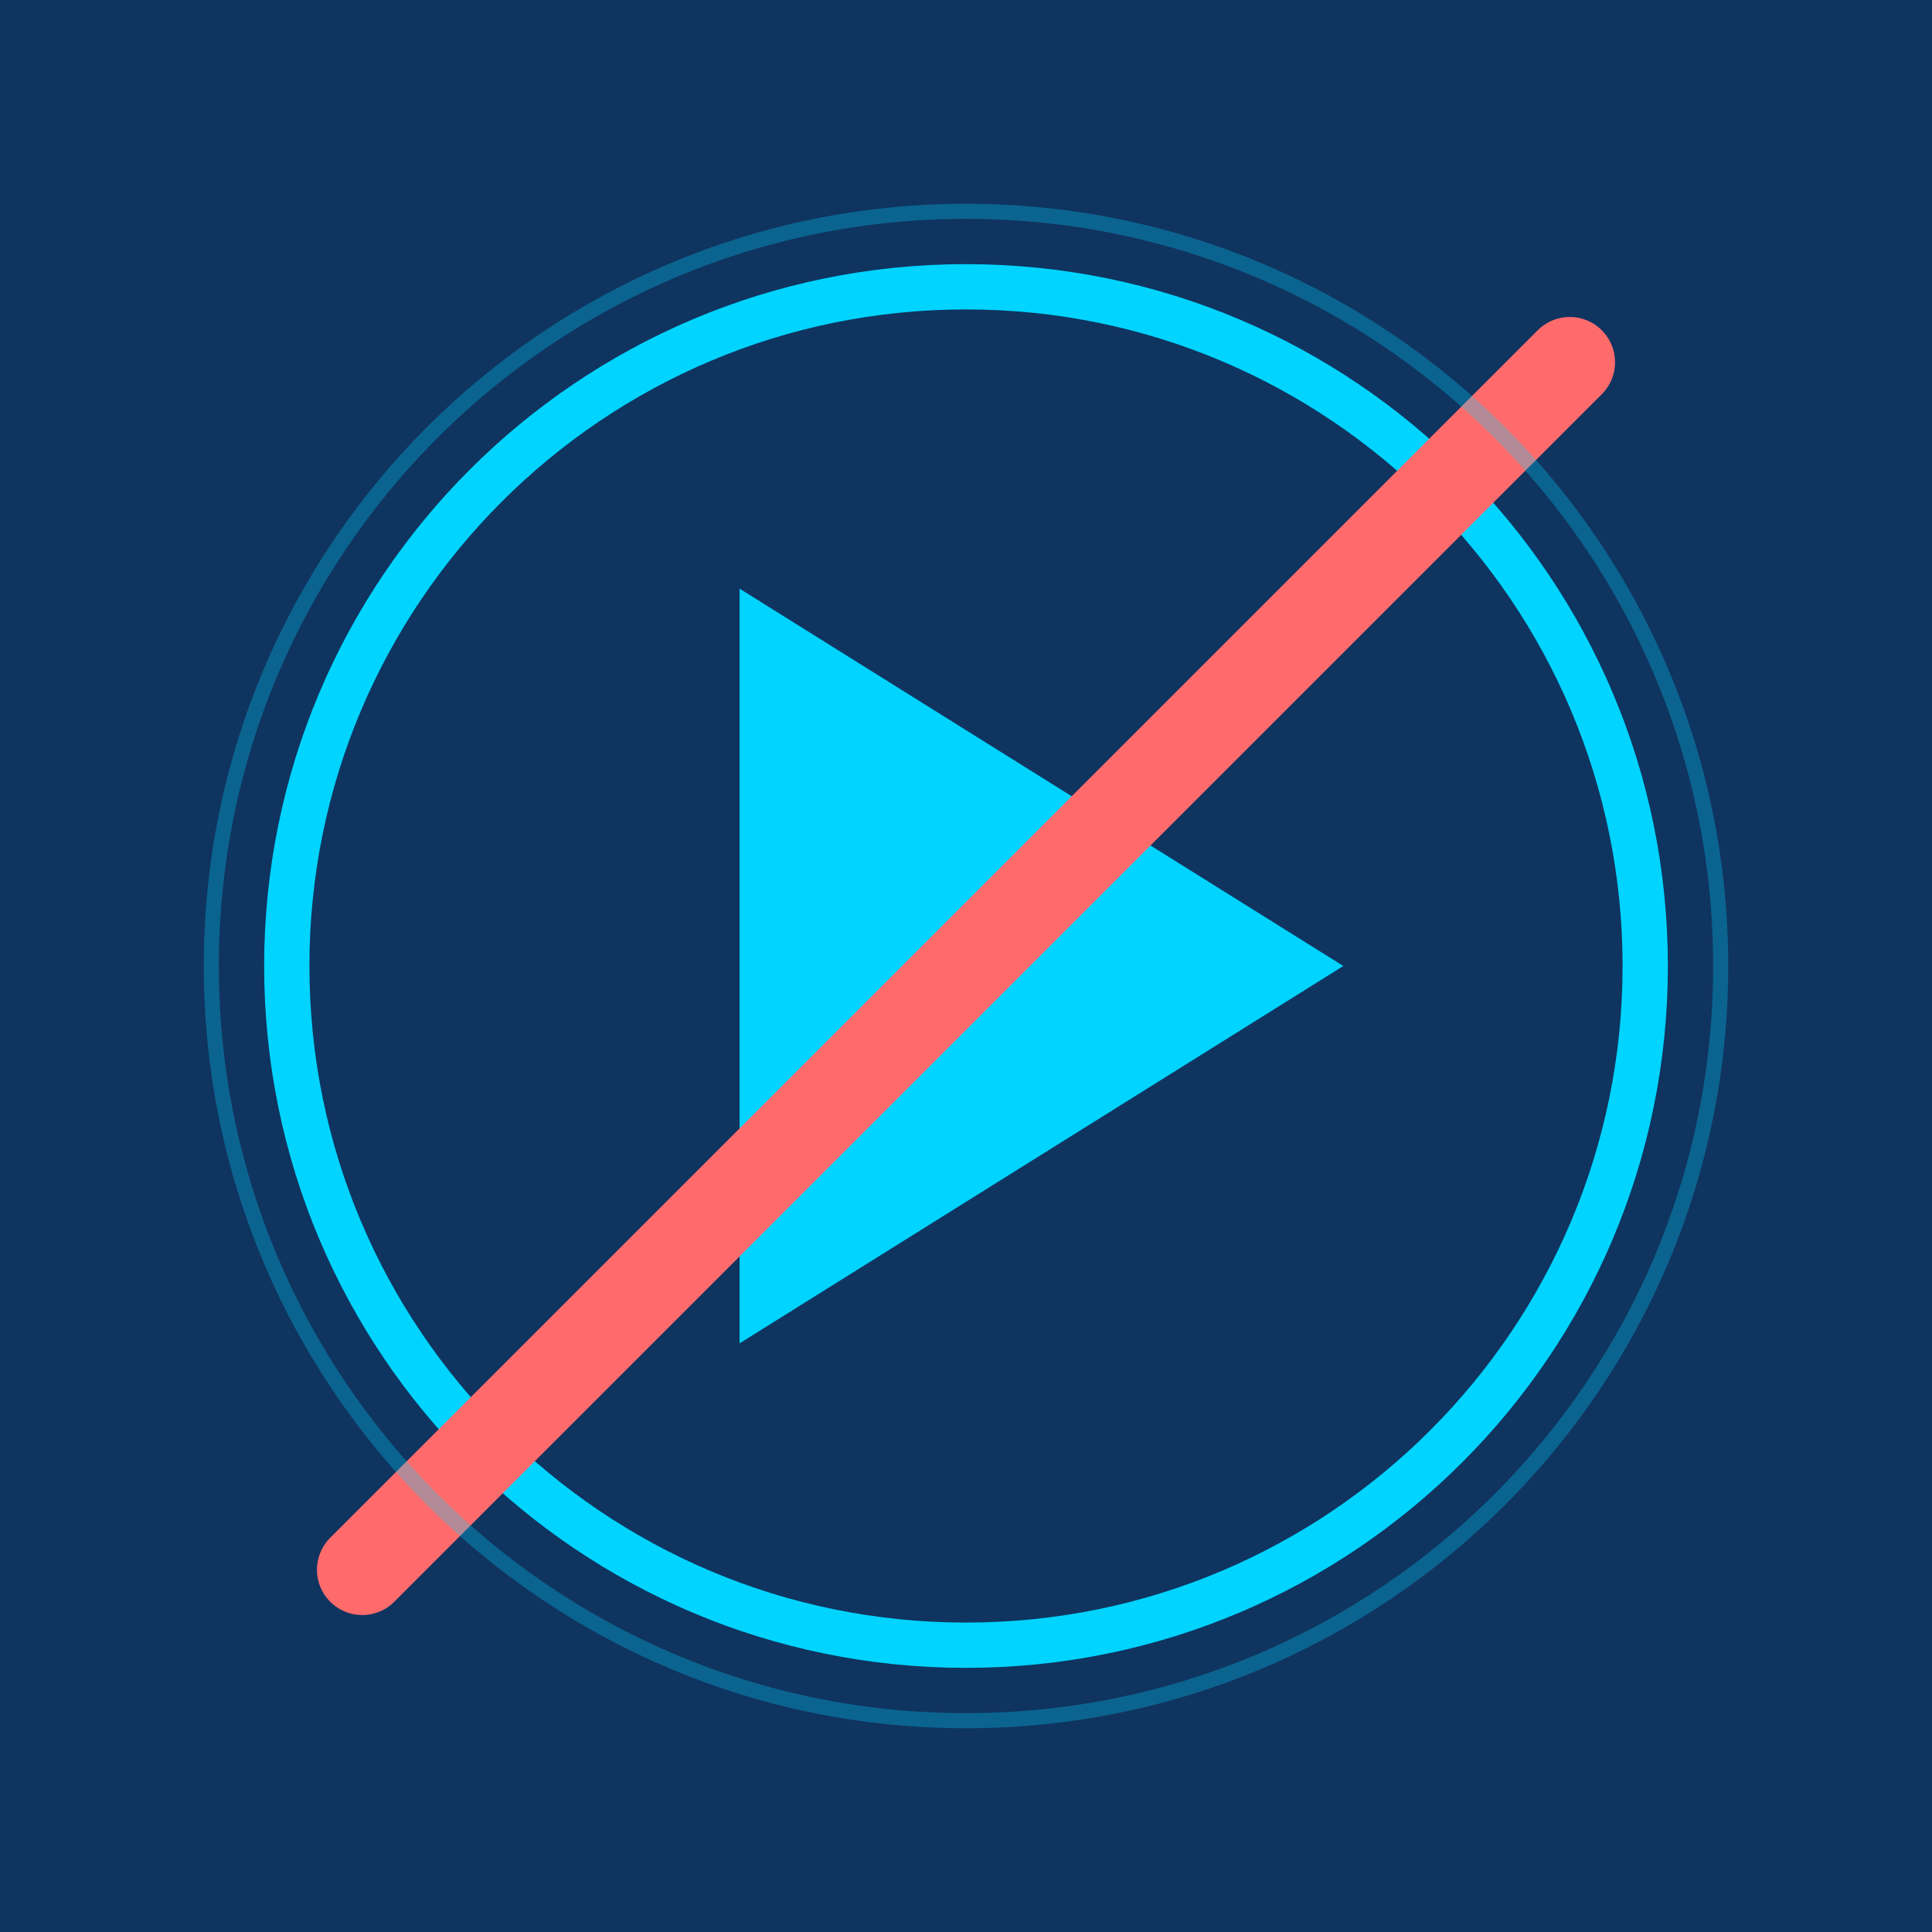
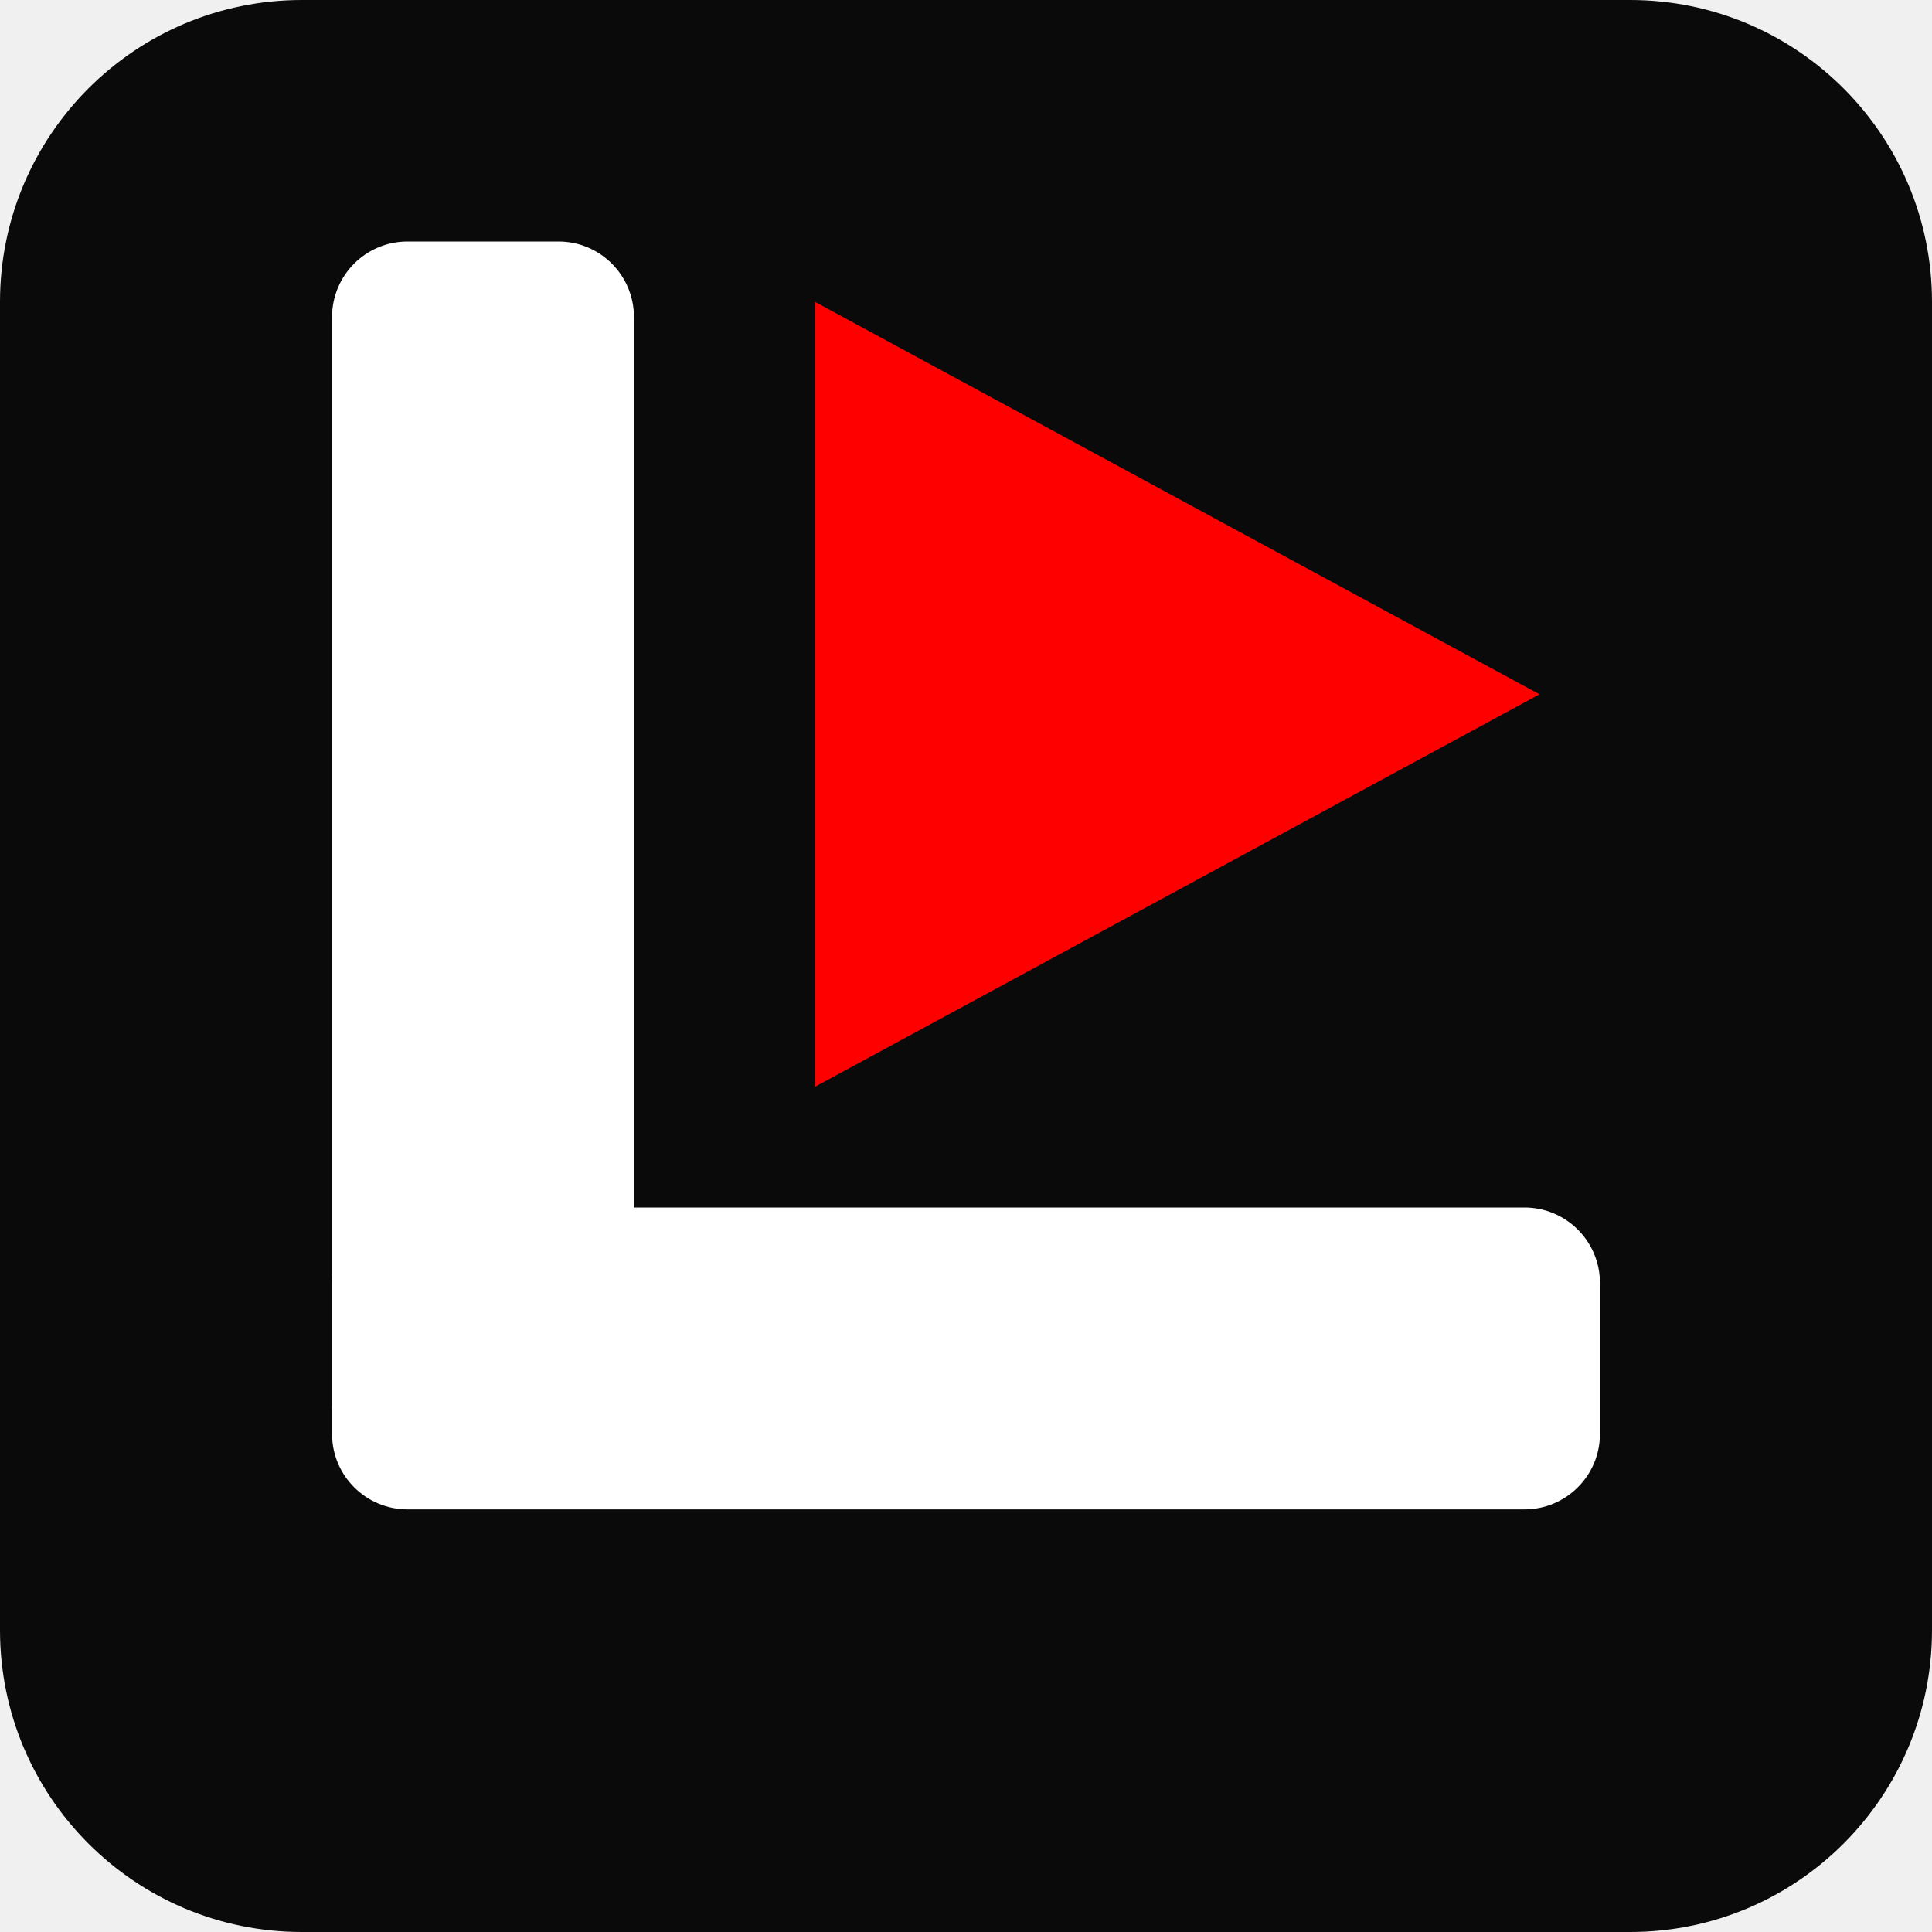
<svg xmlns="http://www.w3.org/2000/svg" viewBox="0 0 128 128">
-   <rect width="128" height="128" fill="#0f3460" />
-   <g transform="translate(64, 64)">
-     <circle cx="0" cy="0" r="45" fill="none" stroke="#00d4ff" stroke-width="3" />
-     <polygon points="-15,-25 -15,25 25,0" fill="#00d4ff" />
-     <line x1="-40" y1="40" x2="40" y2="-40" stroke="#ff6b6b" stroke-width="6" stroke-linecap="round" />
-   </g>
-   <circle cx="64" cy="64" r="50" fill="none" stroke="#00d4ff" stroke-width="1" opacity="0.3" />
+   <rect width="128" height="128" rx="20" fill="#0A0A0A" />
+   <rect x="22" y="16" width="20" height="82" rx="5" fill="white" />
+   <rect x="22" y="80" width="84" height="20" rx="5" fill="white" />
+   <polygon points="54,20 54,72 102,46" fill="#FF0000" />
</svg>
